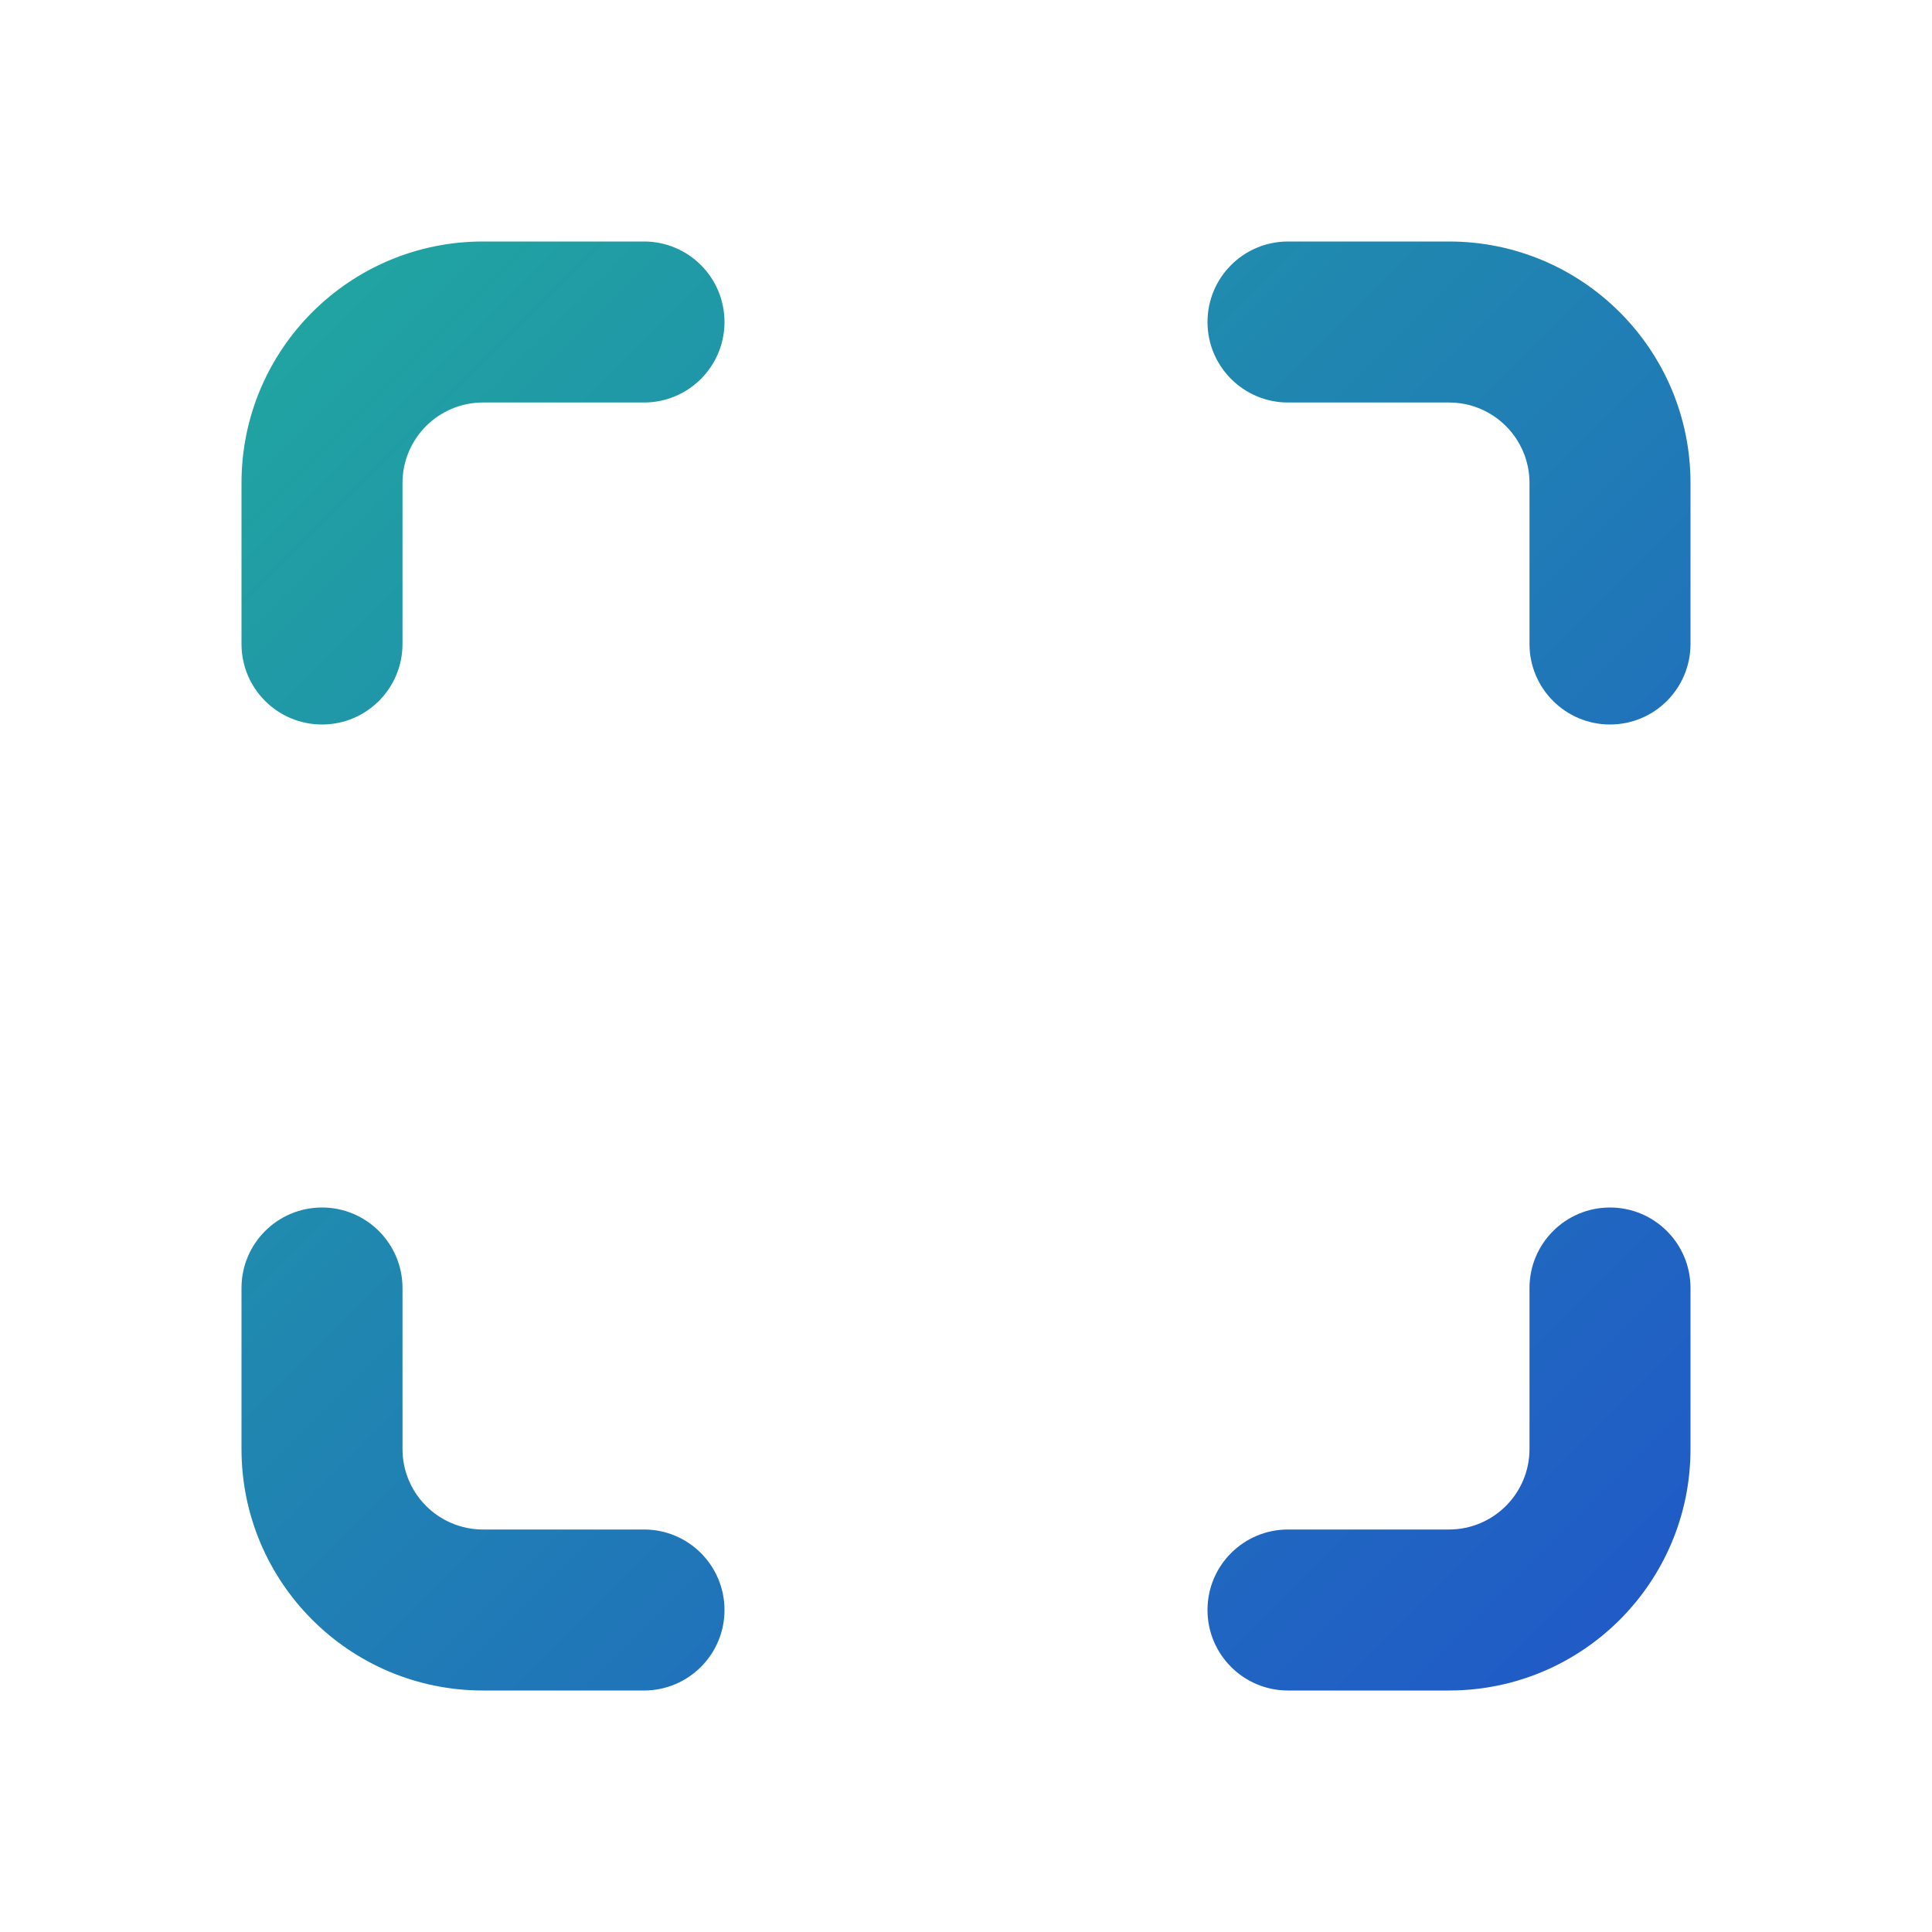
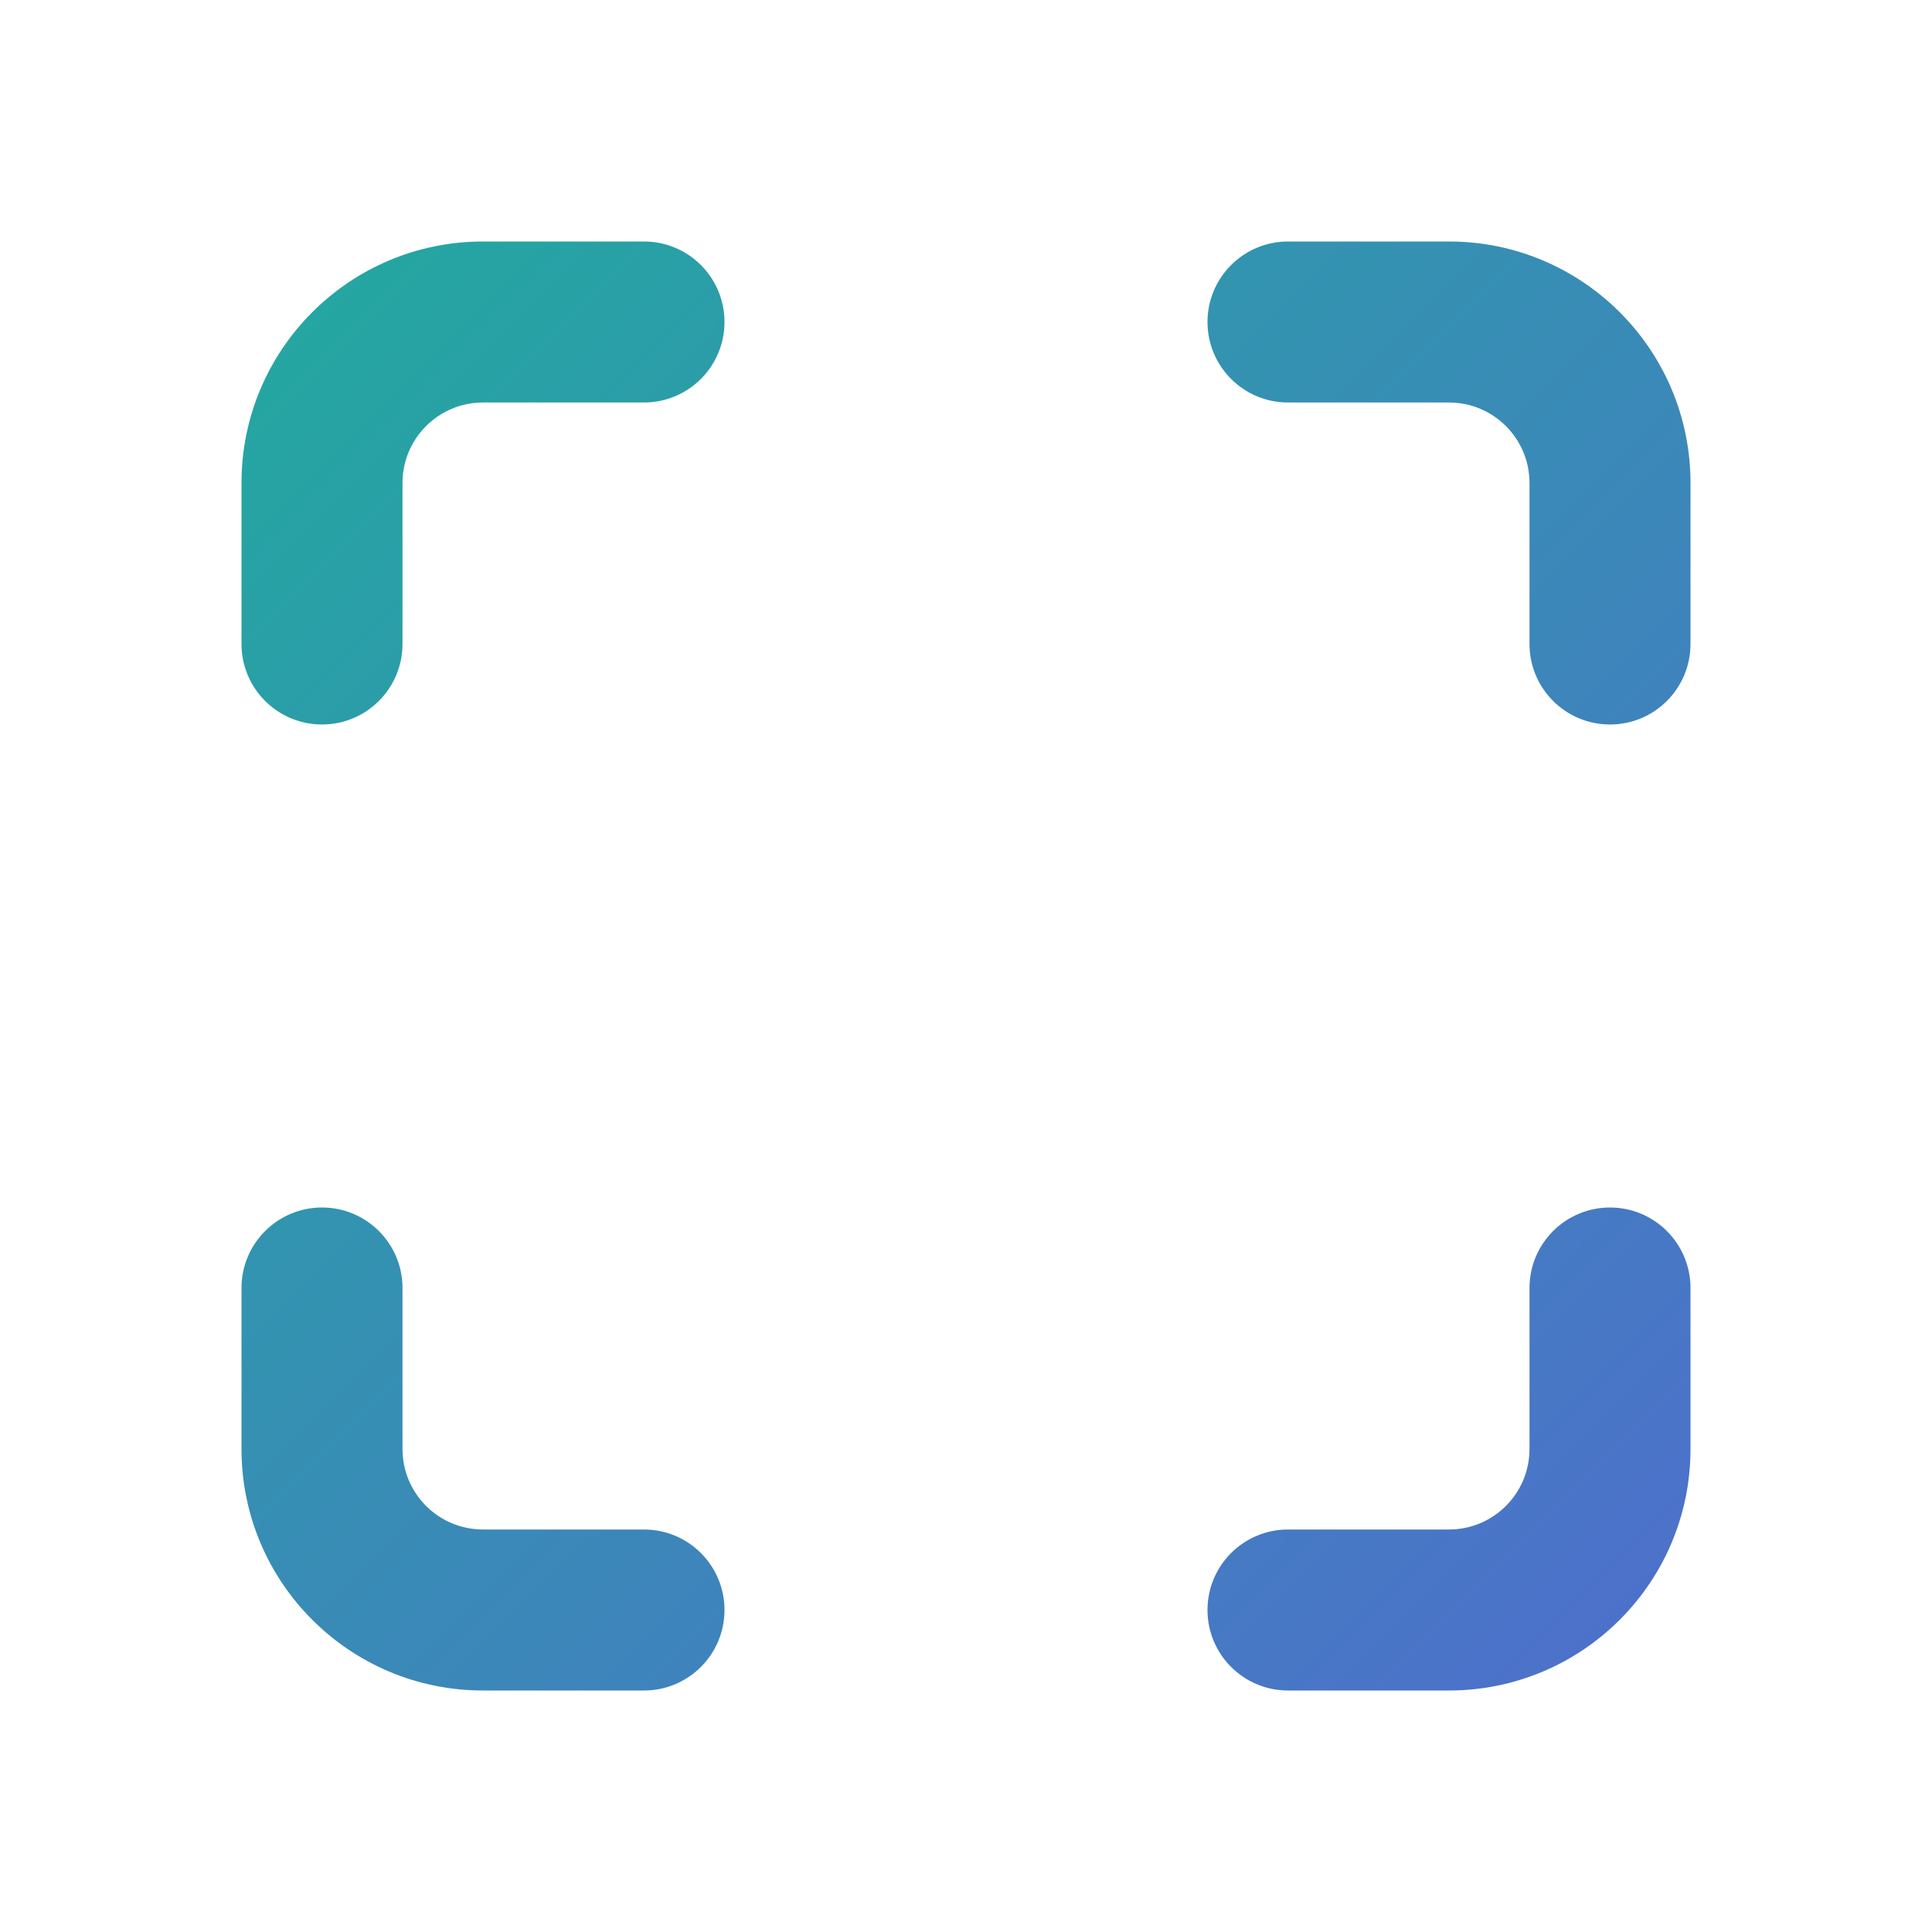
<svg xmlns="http://www.w3.org/2000/svg" width="24" height="24" viewBox="0 0 24 24" fill="url(#g)">
  <defs>
    <linearGradient id="g" x1="2" y1="2" x2="22" y2="22" gradientUnits="userSpaceOnUse">
-       <stop stop-color="#20AC9D" />
-       <stop offset="1" stop-color="#2052CB" />
+       <stop stop-color="#20ac9d" />
+       <stop offset="1" stop-color="#516bcf" />
    </linearGradient>
  </defs>
  <path d="M5 6a1 1 0 0 1 1-1h2a1 1 0 0 0 0-2H6a3 3 0 0 0-3 3v2a1 1 0 0 0 2 0zm0 12a1 1 0 0 0 1 1h2a1 1 0 1 1 0 2H6a3 3 0 0 1-3-3v-2a1 1 0 1 1 2 0zM18 5a1 1 0 0 1 1 1v2a1 1 0 1 0 2 0V6a3 3 0 0 0-3-3h-2a1 1 0 1 0 0 2zm1 13a1 1 0 0 1-1 1h-2a1 1 0 1 0 0 2h2a3 3 0 0 0 3-3v-2a1 1 0 1 0-2 0z" />
</svg>
